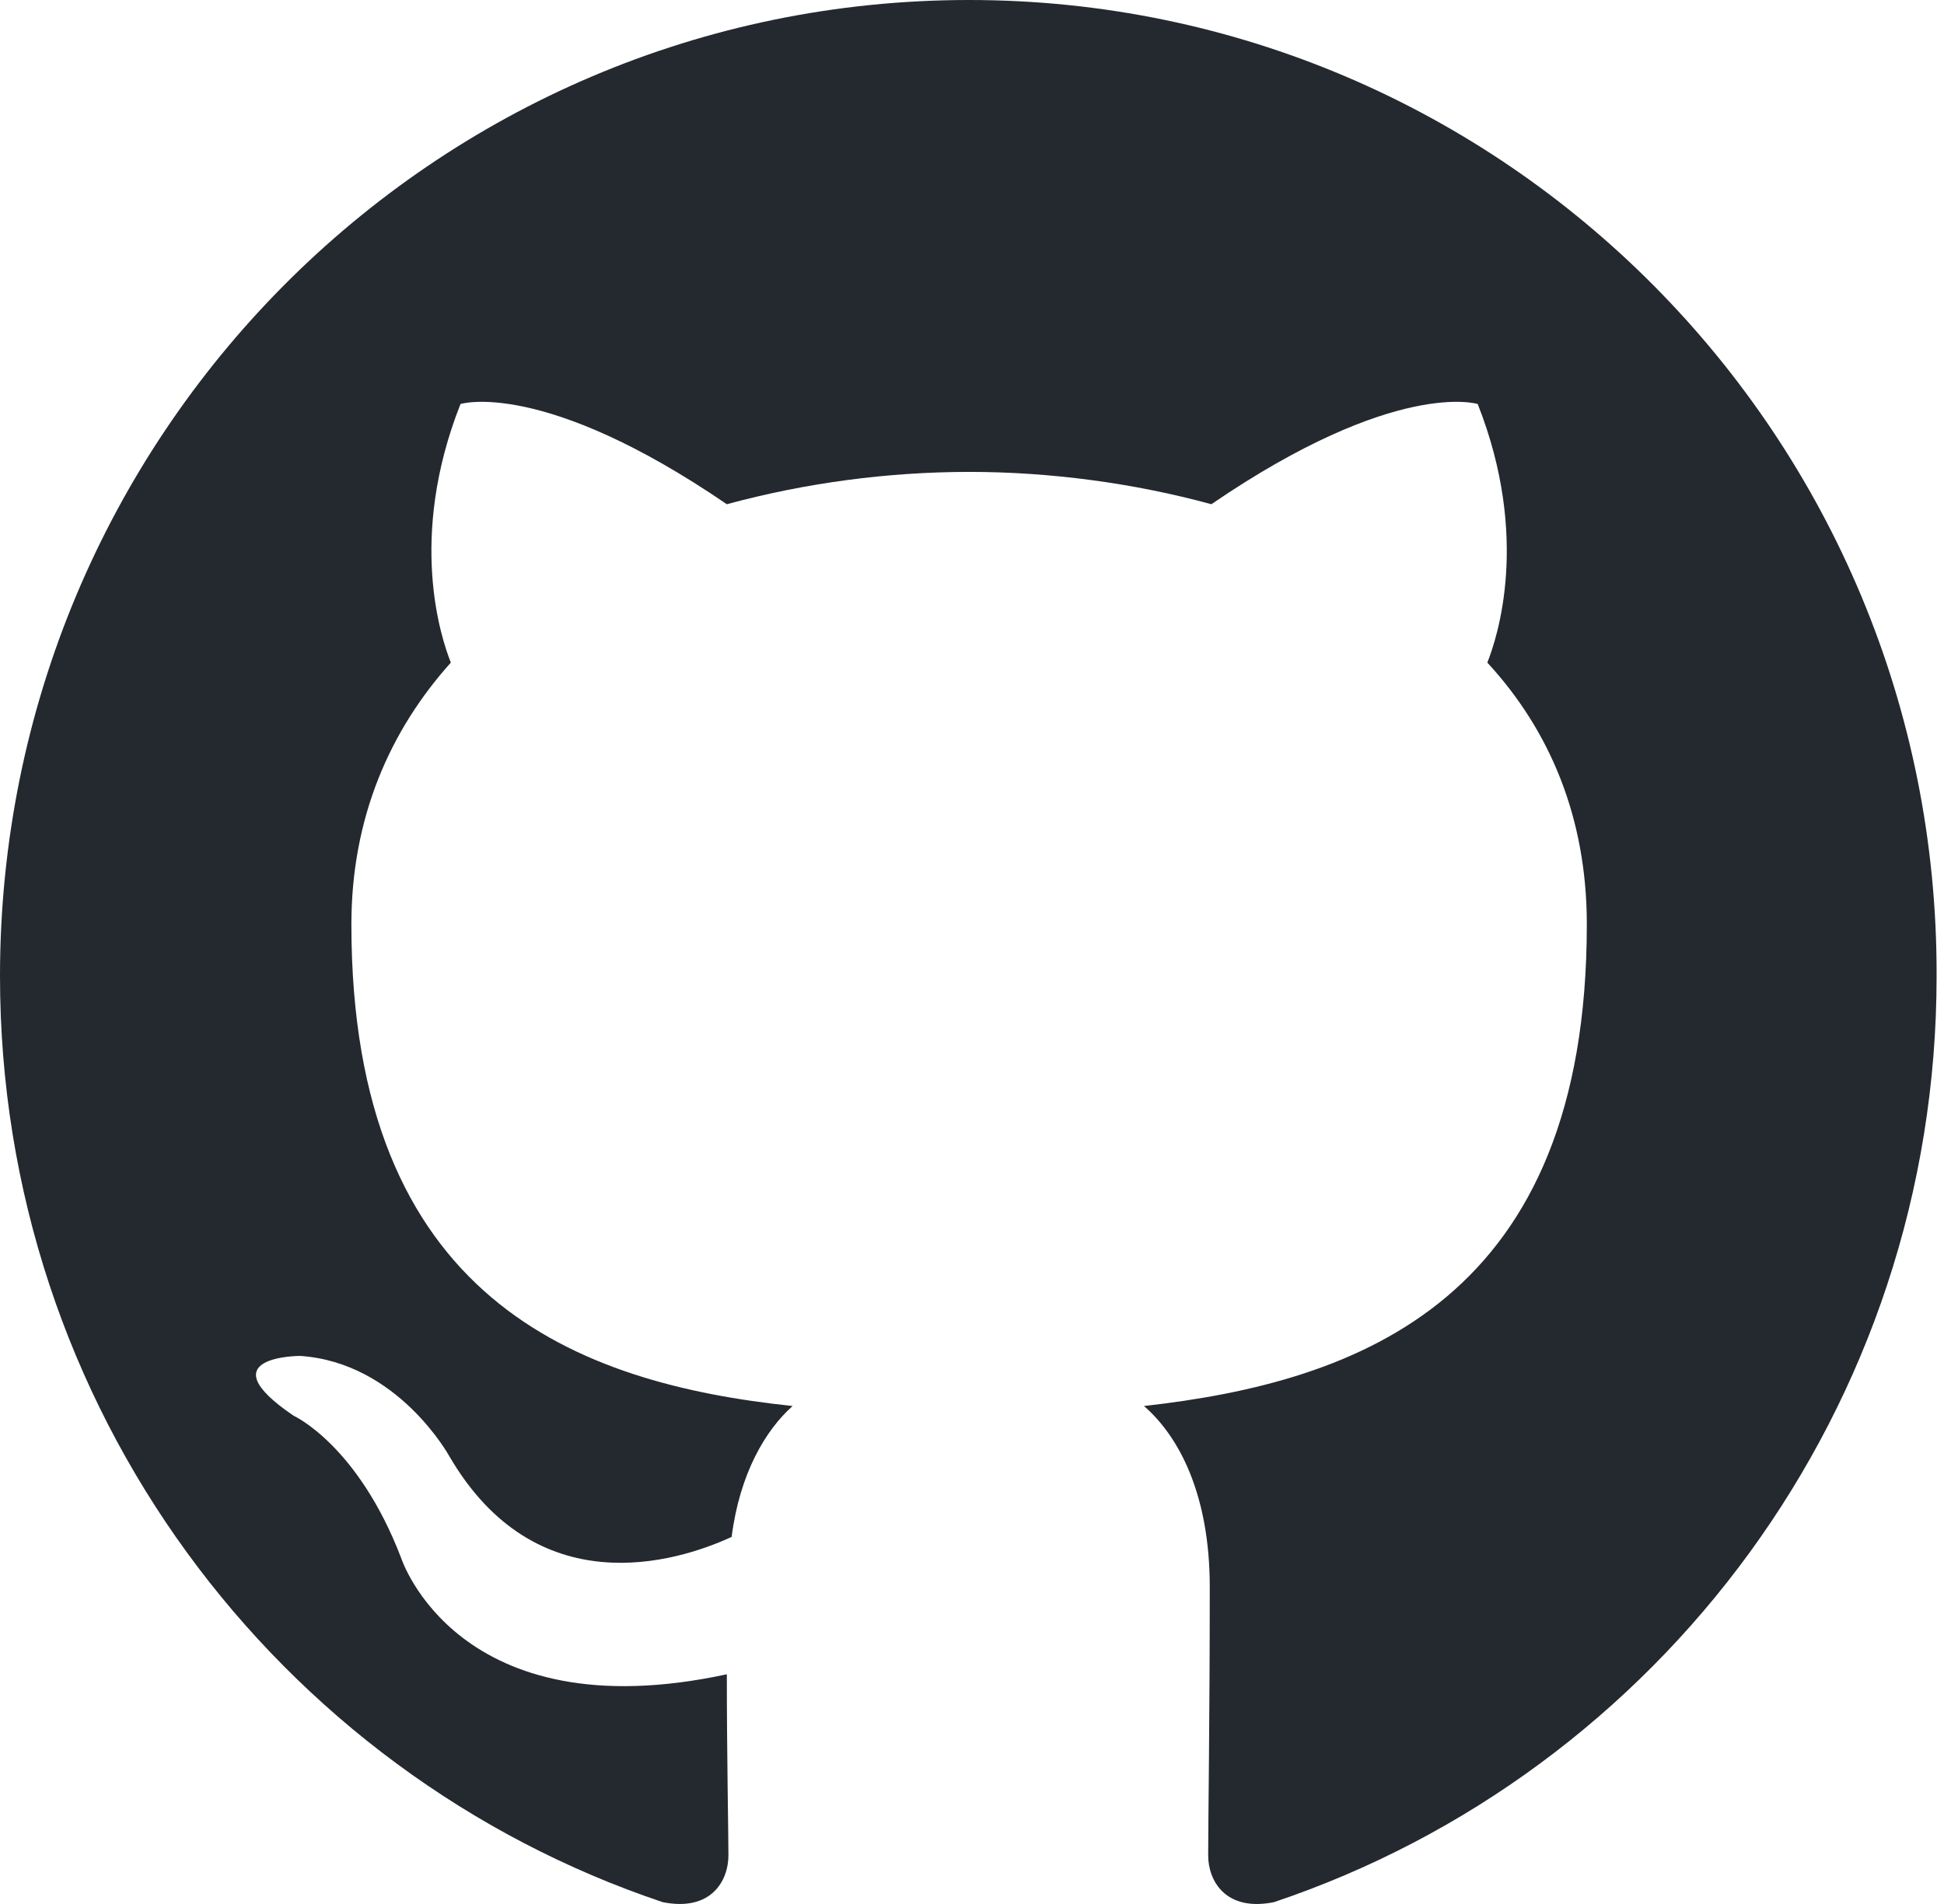
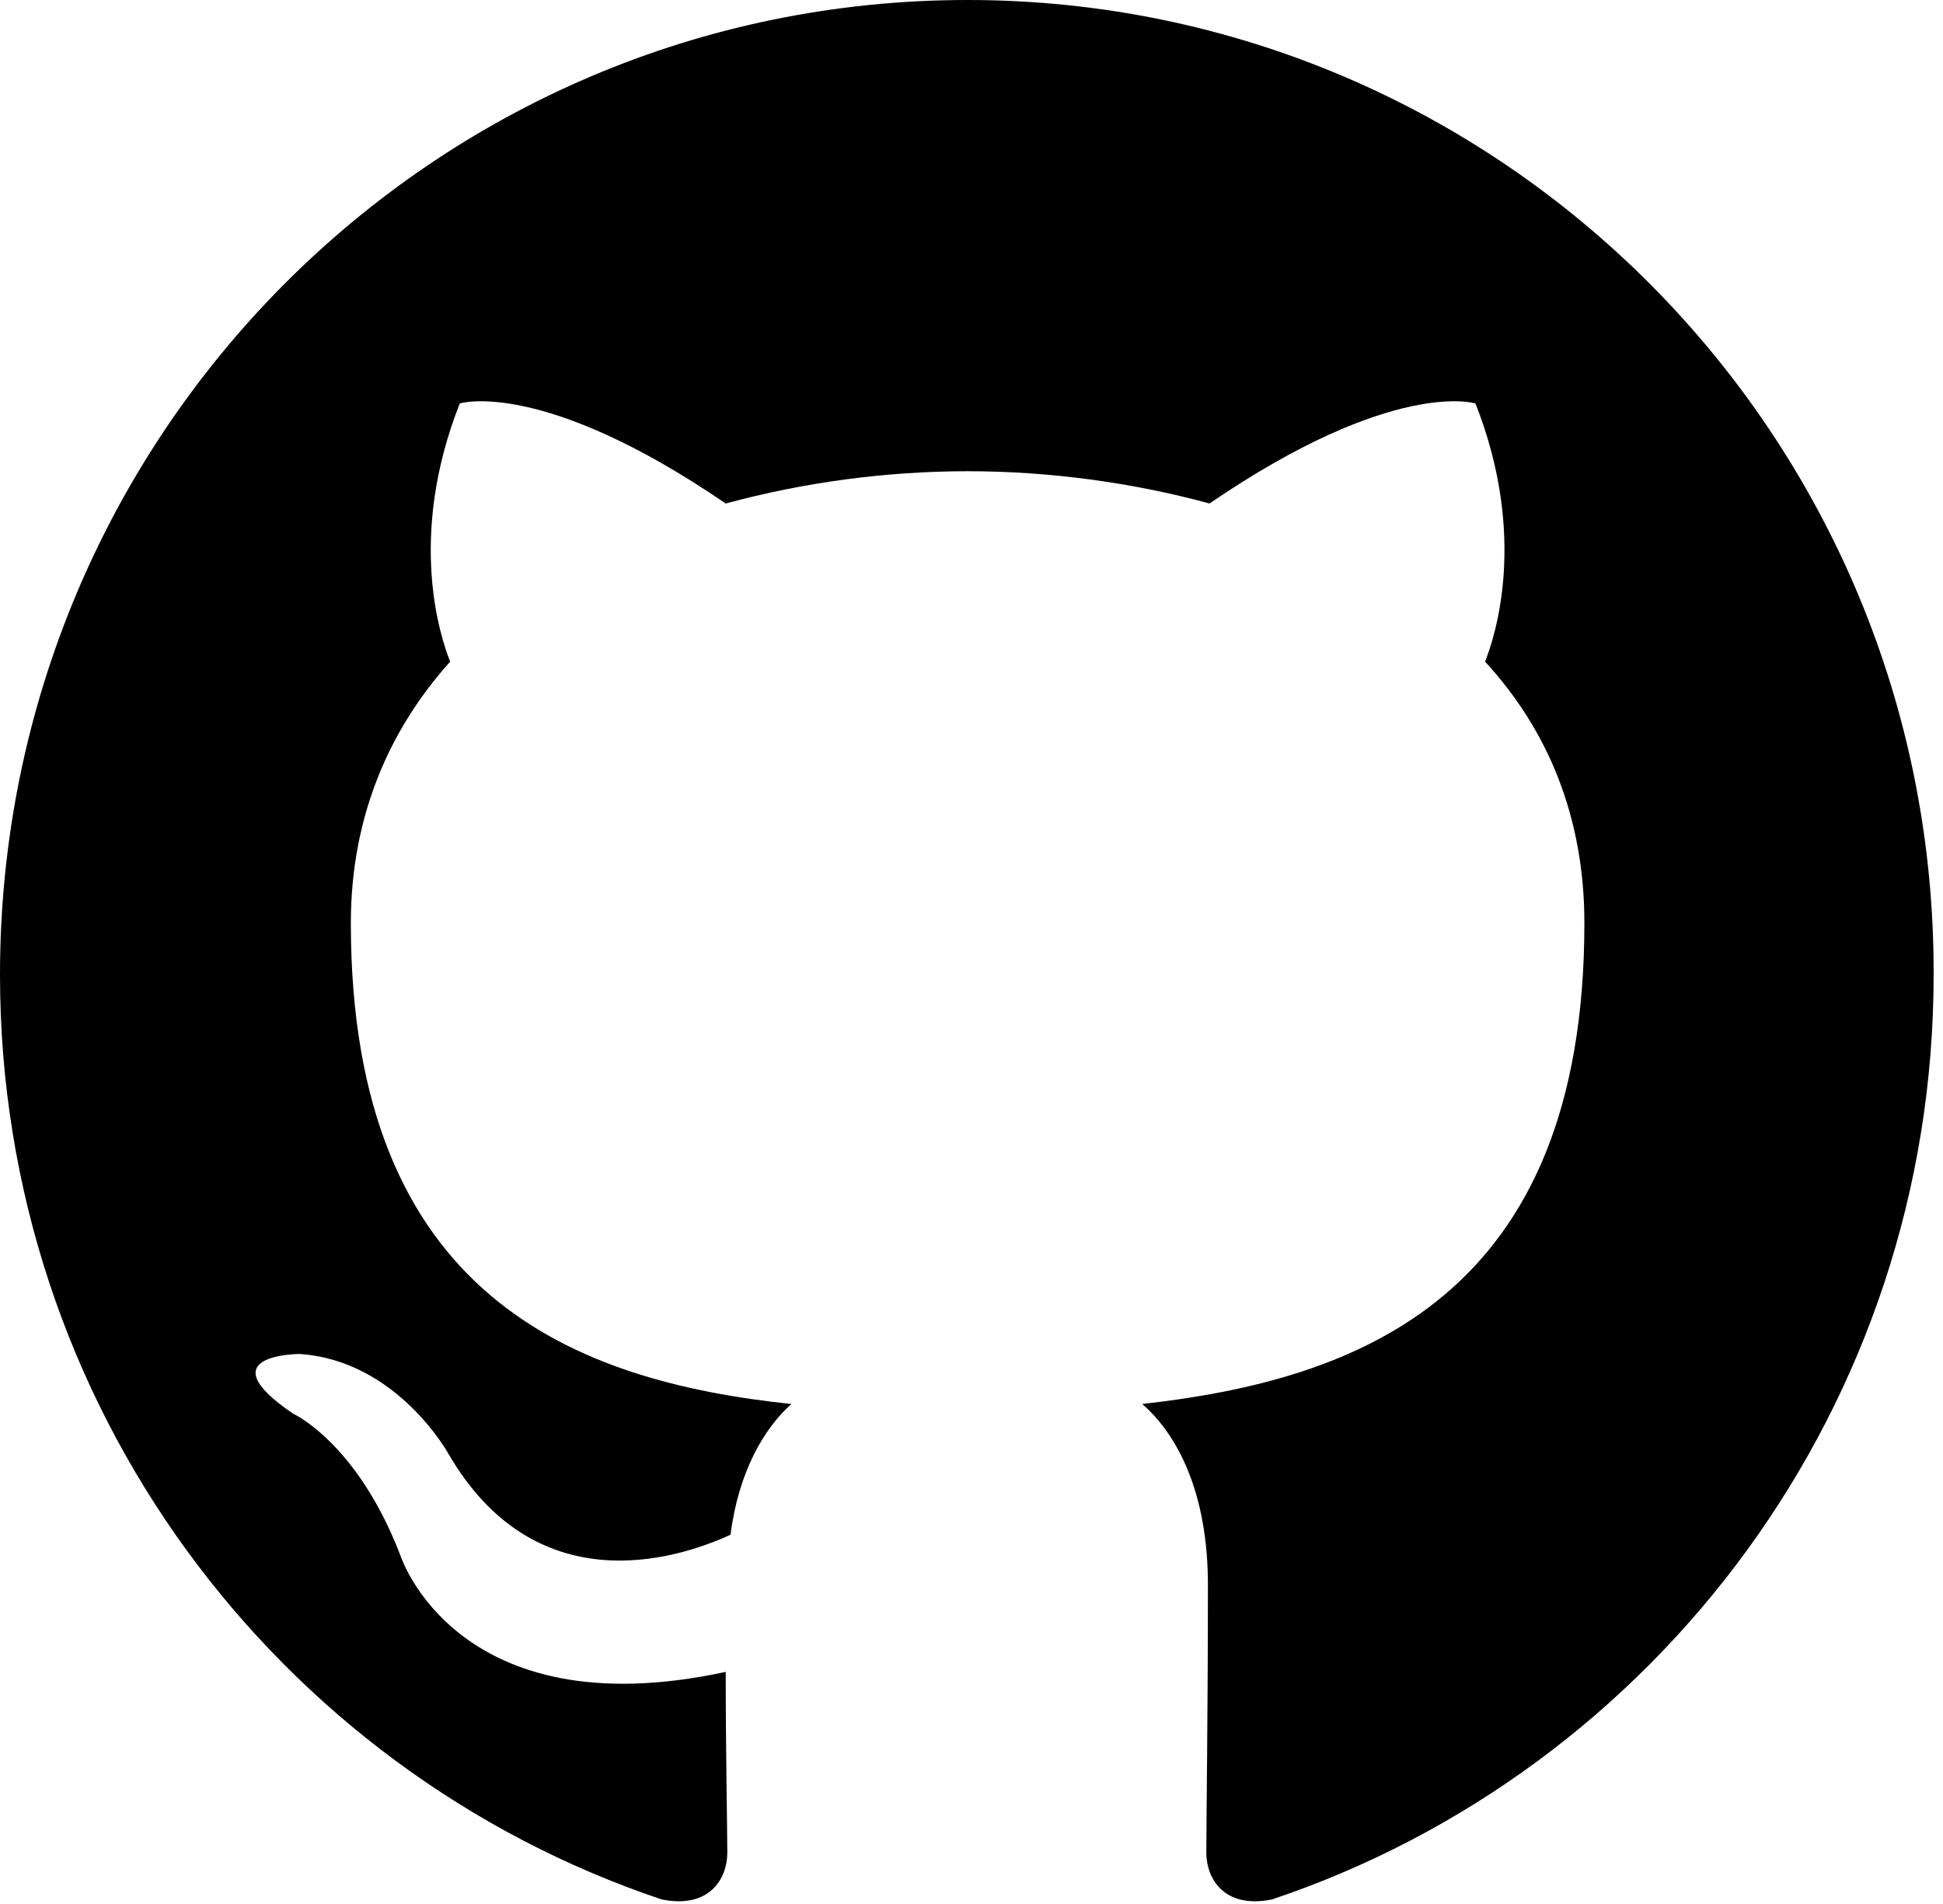
- <svg xmlns="http://www.w3.org/2000/svg" width="98" height="96">
-   <path fill-rule="evenodd" clip-rule="evenodd" d="M48.854 0C21.839 0 0 22 0 49.217c0 21.756 13.993 40.172 33.405 46.69 2.427.49 3.316-1.059 3.316-2.362 0-1.141-.08-5.052-.08-9.127-13.59 2.934-16.42-5.867-16.42-5.867-2.184-5.704-5.42-7.17-5.42-7.17-4.448-3.015.324-3.015.324-3.015 4.934.326 7.523 5.052 7.523 5.052 4.367 7.496 11.404 5.378 14.235 4.074.404-3.178 1.699-5.378 3.074-6.6-10.839-1.141-22.243-5.378-22.243-24.283 0-5.378 1.94-9.778 5.014-13.2-.485-1.222-2.184-6.275.486-13.038 0 0 4.125-1.304 13.426 5.052a46.97 46.97 0 0 1 12.214-1.63c4.125 0 8.33.571 12.213 1.63 9.302-6.356 13.427-5.052 13.427-5.052 2.67 6.763.97 11.816.485 13.038 3.155 3.422 5.015 7.822 5.015 13.2 0 18.905-11.404 23.06-22.324 24.283 1.78 1.548 3.316 4.481 3.316 9.126 0 6.6-.08 11.897-.08 13.526 0 1.304.89 2.853 3.316 2.364 19.412-6.52 33.405-24.935 33.405-46.691C97.707 22 75.788 0 48.854 0z" fill="#24292f" />
+ <svg xmlns="http://www.w3.org/2000/svg" width="100%" height="100%" viewBox="0 0 545 534" version="1.1" xml:space="preserve" style="fill-rule:evenodd;clip-rule:evenodd;stroke-linejoin:round;stroke-miterlimit:2;">
+   <path d="M271.411,0c-150.083,0 -271.411,122.222 -271.411,273.428c0,120.866 77.739,223.178 185.583,259.389c13.484,2.722 18.423,-5.884 18.423,-13.123c-0,-6.338 -0.445,-28.066 -0.445,-50.705c-75.5,16.3 -91.222,-32.595 -91.222,-32.595c-12.133,-31.688 -30.111,-39.833 -30.111,-39.833c-24.711,-16.75 1.8,-16.75 1.8,-16.75c27.411,1.811 41.794,28.067 41.794,28.067c24.261,41.644 63.356,29.878 79.084,22.633c2.244,-17.655 9.438,-29.878 17.077,-36.667c-60.216,-6.338 -123.572,-29.877 -123.572,-134.905c0,-29.878 10.778,-54.322 27.856,-73.333c-2.695,-6.789 -12.134,-34.862 2.7,-72.434c-0,0 22.916,-7.244 74.589,28.067c22.122,-5.985 44.937,-9.03 67.855,-9.056c22.917,0 46.278,3.173 67.85,9.056c51.678,-35.311 74.595,-28.067 74.595,-28.067c14.833,37.572 5.388,65.645 2.694,72.434c17.528,19.011 27.861,43.455 27.861,73.333c0,105.028 -63.355,128.111 -124.022,134.905c9.889,8.6 18.422,24.895 18.422,50.7c0,36.667 -0.444,66.095 -0.444,75.145c-0,7.244 4.944,15.85 18.422,13.133c107.844,-36.222 185.583,-138.528 185.583,-259.394c0.445,-151.206 -121.328,-273.428 -270.961,-273.428Z" />
</svg>
